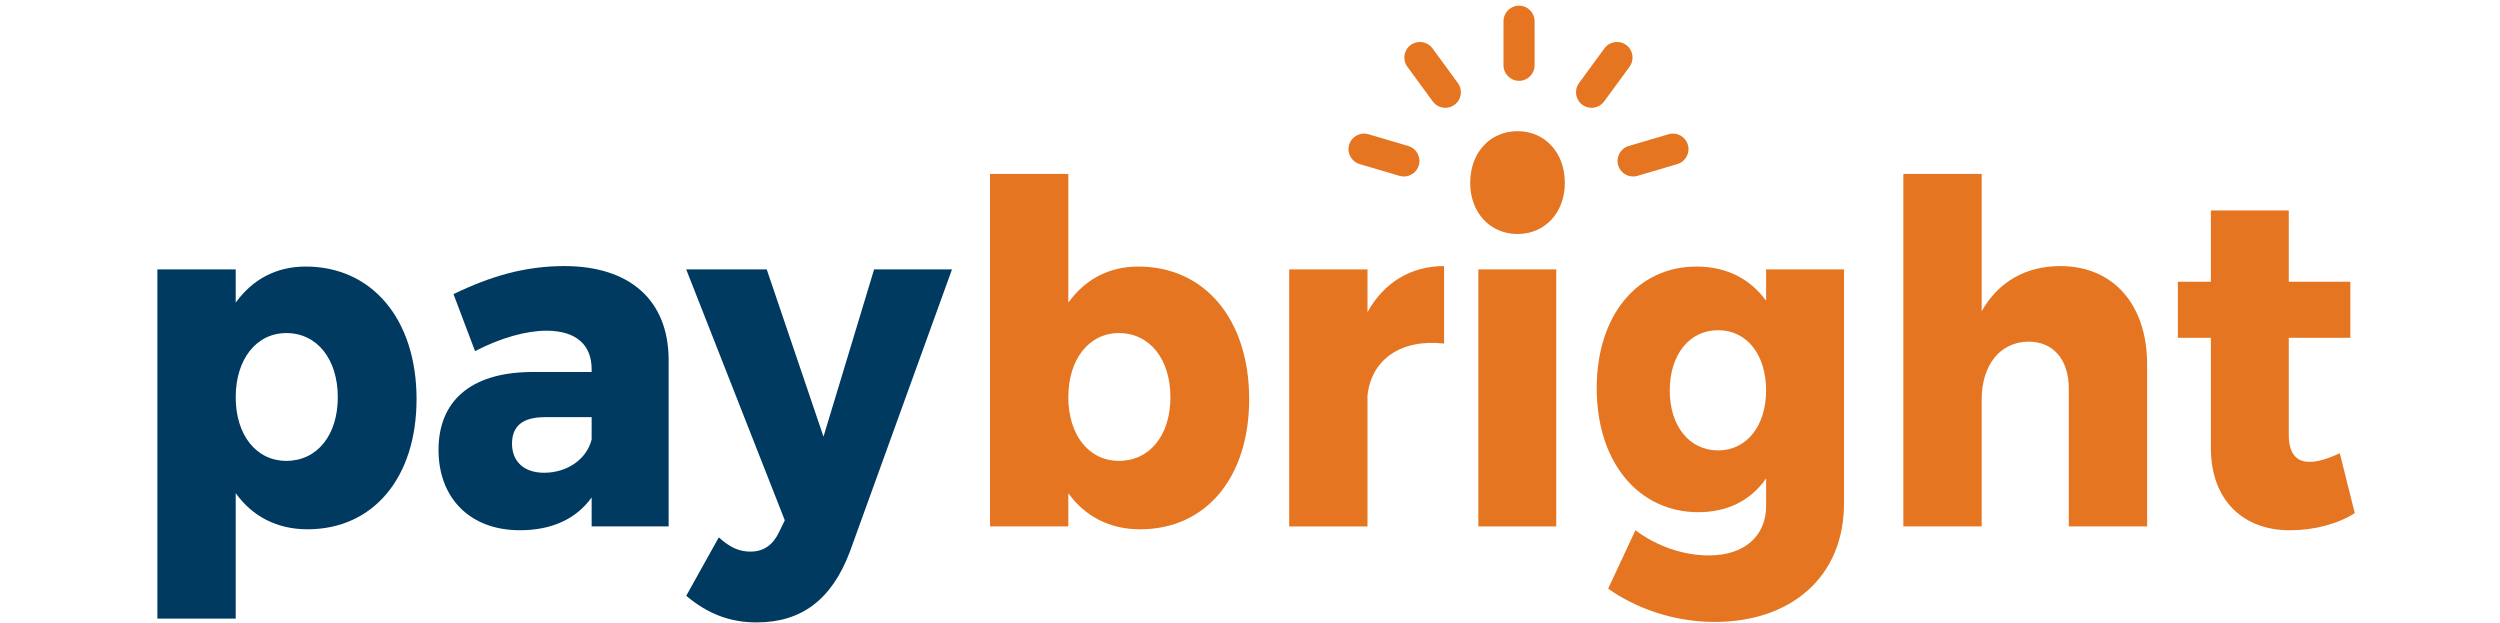
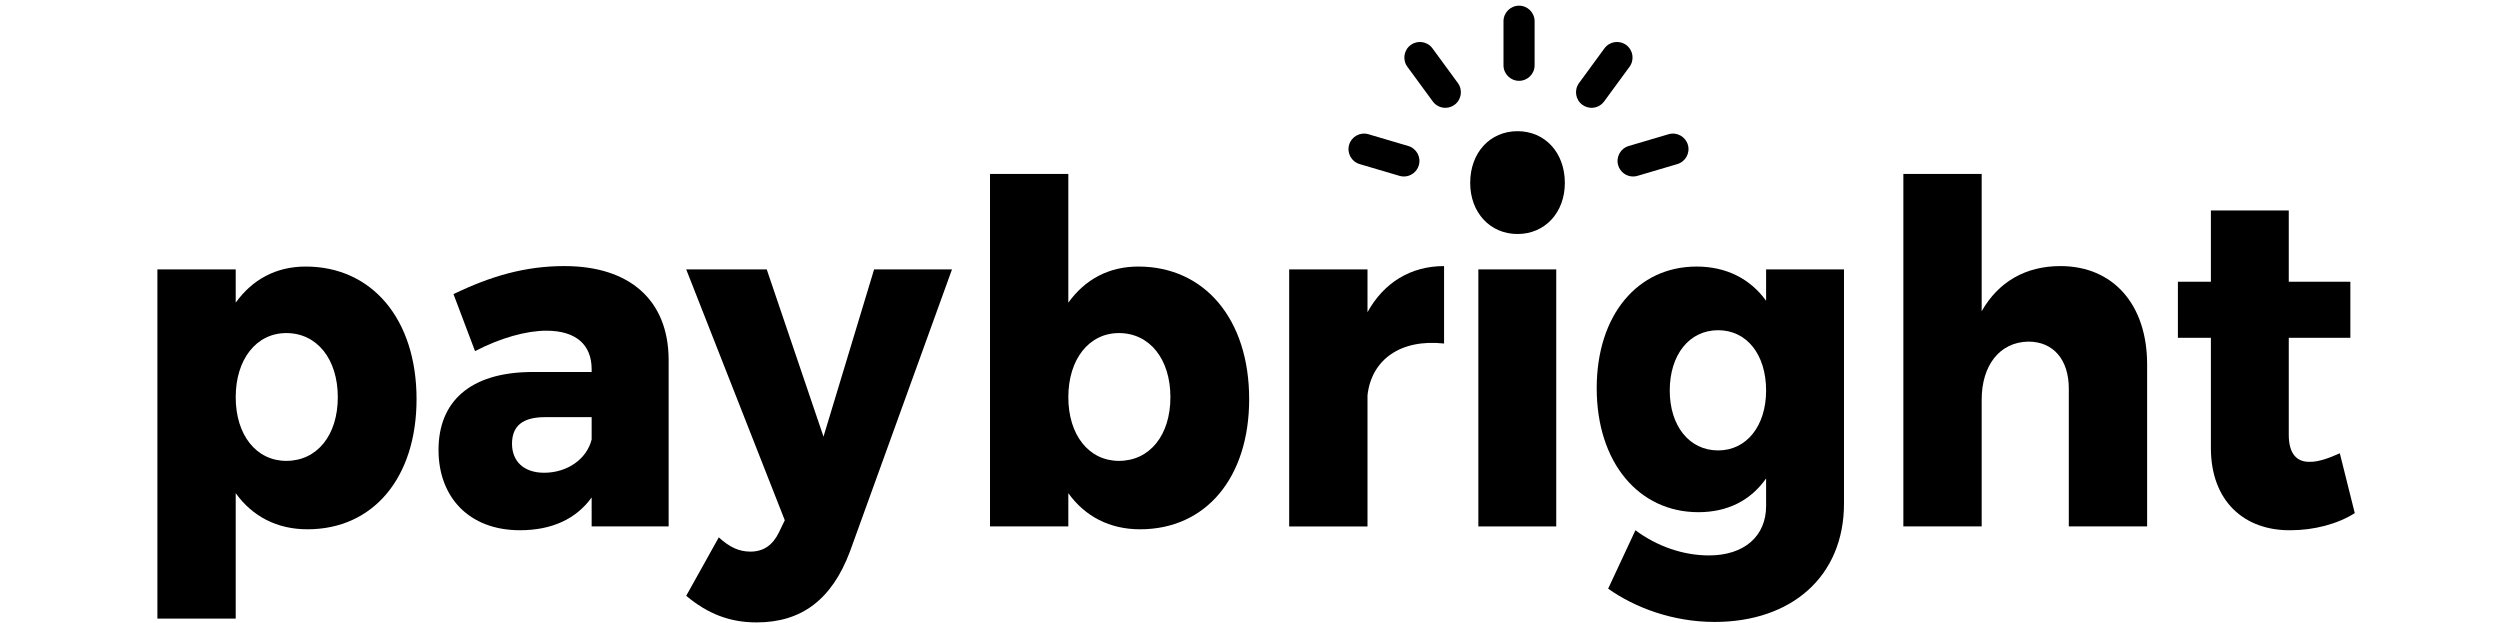
<svg xmlns="http://www.w3.org/2000/svg" viewBox="0 0 301.25 75" height="75" width="301.25" xml:space="preserve" version="1.1" id="svg2">
  <defs id="defs6">
    <clipPath id="clipPath16" clipPathUnits="userSpaceOnUse">
      <path id="path18" d="M 0,60 241,60 241,0 0,0 0,60 Z" />
    </clipPath>
  </defs>
  <g transform="matrix(1.25,0,0,-1.25,0,75)" id="g10">
    <g id="g12">
      <g clip-path="url(#clipPath16)" id="g14">
        <g transform="translate(146.4365,52.208)" id="g20">
-           <path id="path22" style="fill:#e57521;fill-opacity:1;fill-rule:nonzero;stroke:none" d="m 0,0 c -0.828,0 -1.5,0.671 -1.5,1.5 l 0,4.244 c 0,0.828 0.672,1.5 1.5,1.5 0.828,0 1.5,-0.672 1.5,-1.5 L 1.5,1.5 C 1.5,0.671 0.828,0 0,0" />
+           <path id="path22" d="m 0,0 c -0.828,0 -1.5,0.671 -1.5,1.5 l 0,4.244 c 0,0.828 0.672,1.5 1.5,1.5 0.828,0 1.5,-0.672 1.5,-1.5 L 1.5,1.5 C 1.5,0.671 0.828,0 0,0" />
        </g>
        <g transform="translate(139.3311,49.6069)" id="g24">
-           <path id="path26" style="fill:#e57521;fill-opacity:1;fill-rule:nonzero;stroke:none" d="M 0,0 C -0.462,0 -0.917,0.212 -1.211,0.614 L -3.662,3.96 c -0.489,0.668 -0.345,1.607 0.323,2.096 0.669,0.49 1.608,0.345 2.097,-0.324 L 1.209,2.386 C 1.698,1.718 1.554,0.779 0.886,0.29 0.618,0.094 0.308,0 0,0" />
+           <path id="path26" d="M 0,0 C -0.462,0 -0.917,0.212 -1.211,0.614 L -3.662,3.96 c -0.489,0.668 -0.345,1.607 0.323,2.096 0.669,0.49 1.608,0.345 2.097,-0.324 L 1.209,2.386 C 1.698,1.718 1.554,0.779 0.886,0.29 0.618,0.094 0.308,0 0,0" />
        </g>
        <g transform="translate(135.3359,42.9858)" id="g28">
-           <path id="path30" style="fill:#e57521;fill-opacity:1;fill-rule:nonzero;stroke:none" d="m 0,0 c -0.142,0 -0.284,0.02 -0.426,0.062 l -3.841,1.135 c -0.795,0.235 -1.248,1.07 -1.013,1.864 0.235,0.795 1.073,1.249 1.863,1.013 L 0.424,2.939 C 1.219,2.704 1.672,1.87 1.437,1.075 1.244,0.423 0.647,0 0,0" />
+           <path id="path30" d="m 0,0 c -0.142,0 -0.284,0.02 -0.426,0.062 l -3.841,1.135 c -0.795,0.235 -1.248,1.07 -1.013,1.864 0.235,0.795 1.073,1.249 1.863,1.013 L 0.424,2.939 C 1.219,2.704 1.672,1.87 1.437,1.075 1.244,0.423 0.647,0 0,0" />
        </g>
        <g transform="translate(157.4297,42.9858)" id="g32">
-           <path id="path34" style="fill:#e57521;fill-opacity:1;fill-rule:nonzero;stroke:none" d="m 0,0 c -0.647,0 -1.244,0.423 -1.437,1.075 -0.235,0.795 0.218,1.629 1.013,1.864 L 3.417,4.074 C 4.211,4.31 5.045,3.855 5.28,3.061 5.515,2.267 5.062,1.432 4.267,1.197 L 0.426,0.062 C 0.284,0.02 0.141,0 0,0" />
+           <path id="path34" d="m 0,0 c -0.647,0 -1.244,0.423 -1.437,1.075 -0.235,0.795 0.218,1.629 1.013,1.864 L 3.417,4.074 C 4.211,4.31 5.045,3.855 5.28,3.061 5.515,2.267 5.062,1.432 4.267,1.197 L 0.426,0.062 C 0.284,0.02 0.141,0 0,0" />
        </g>
        <g transform="translate(153.4268,49.6069)" id="g36">
-           <path id="path38" style="fill:#e57521;fill-opacity:1;fill-rule:nonzero;stroke:none" d="M 0,0 C -0.308,0 -0.618,0.094 -0.886,0.29 -1.554,0.779 -1.698,1.718 -1.209,2.386 L 1.242,5.732 C 1.73,6.401 2.669,6.547 3.339,6.056 4.007,5.567 4.151,4.628 3.662,3.96 L 1.211,0.614 C 0.917,0.212 0.462,0 0,0" />
+           <path id="path38" d="M 0,0 C -0.308,0 -0.618,0.094 -0.886,0.29 -1.554,0.779 -1.698,1.718 -1.209,2.386 L 1.242,5.732 C 1.73,6.401 2.669,6.547 3.339,6.056 4.007,5.567 4.151,4.628 3.662,3.96 L 1.211,0.614 C 0.917,0.212 0.462,0 0,0" />
        </g>
        <g transform="translate(32.5635,21.7092)" id="g40">
-           <path id="path42" style="fill:#003a61;fill-opacity:1;fill-rule:nonzero;stroke:none" d="m 0,0 c 0,3.664 -1.994,6.183 -4.963,6.183 -2.884,0 -4.878,-2.519 -4.878,-6.183 0,-3.664 1.994,-6.137 4.878,-6.137 C -1.994,-6.137 0,-3.664 0,0 m 7.592,-0.183 c 0,-7.557 -4.156,-12.55 -10.519,-12.55 -2.926,0 -5.302,1.237 -6.914,3.481 l 0,-12.09 -7.55,0 0,33.662 7.55,0 0,-3.205 c 1.612,2.243 3.903,3.48 6.745,3.48 6.404,0 10.688,-5.084 10.688,-12.778" />
+           <path id="path42" d="m 0,0 c 0,3.664 -1.994,6.183 -4.963,6.183 -2.884,0 -4.878,-2.519 -4.878,-6.183 0,-3.664 1.994,-6.137 4.878,-6.137 C -1.994,-6.137 0,-3.664 0,0 m 7.592,-0.183 c 0,-7.557 -4.156,-12.55 -10.519,-12.55 -2.926,0 -5.302,1.237 -6.914,3.481 l 0,-12.09 -7.55,0 0,33.662 7.55,0 0,-3.205 c 1.612,2.243 3.903,3.48 6.745,3.48 6.404,0 10.688,-5.084 10.688,-12.778" />
        </g>
        <g transform="translate(57.0344,17.633)" id="g44">
-           <path id="path46" style="fill:#003a61;fill-opacity:1;fill-rule:nonzero;stroke:none" d="m 0,0 0,2.153 -4.496,0 c -2.121,0 -3.181,-0.825 -3.181,-2.565 0,-1.695 1.145,-2.794 3.096,-2.794 2.248,0 4.114,1.328 4.581,3.206 m 7.423,7.74 0,-16.121 -7.423,0 0,2.794 c -1.485,-2.062 -3.817,-3.161 -6.914,-3.161 -4.92,0 -7.847,3.207 -7.847,7.74 0,4.718 3.097,7.42 8.78,7.512 l 5.981,0 0,0.275 c 0,2.336 -1.485,3.709 -4.369,3.709 -1.908,0 -4.411,-0.687 -6.871,-1.969 l -2.079,5.496 c 3.606,1.74 6.914,2.702 10.689,2.702 6.32,0 10.01,-3.297 10.053,-8.977" />
+           <path id="path46" d="m 0,0 0,2.153 -4.496,0 c -2.121,0 -3.181,-0.825 -3.181,-2.565 0,-1.695 1.145,-2.794 3.096,-2.794 2.248,0 4.114,1.328 4.581,3.206 m 7.423,7.74 0,-16.121 -7.423,0 0,2.794 c -1.485,-2.062 -3.817,-3.161 -6.914,-3.161 -4.92,0 -7.847,3.207 -7.847,7.74 0,4.718 3.097,7.42 8.78,7.512 l 5.981,0 0,0.275 c 0,2.336 -1.485,3.709 -4.369,3.709 -1.908,0 -4.411,-0.687 -6.871,-1.969 l -2.079,5.496 c 3.606,1.74 6.914,2.702 10.689,2.702 6.32,0 10.01,-3.297 10.053,-8.977" />
        </g>
        <g transform="translate(72.9382,0)" id="g48">
-           <path id="path50" style="fill:#003a61;fill-opacity:1;fill-rule:nonzero;stroke:none" d="m 0,0 c -2.587,0 -4.708,0.824 -6.787,2.564 l 3.139,5.634 c 1.061,-0.962 1.952,-1.373 3.054,-1.373 1.273,0 2.164,0.641 2.757,1.877 l 0.552,1.145 -9.502,24.182 7.762,0 5.472,-16.121 4.878,16.121 7.508,0 L 8.993,6.825 C 7.253,2.199 4.326,0 0,0" />
+           <path id="path50" d="m 0,0 c -2.587,0 -4.708,0.824 -6.787,2.564 l 3.139,5.634 c 1.061,-0.962 1.952,-1.373 3.054,-1.373 1.273,0 2.164,0.641 2.757,1.877 l 0.552,1.145 -9.502,24.182 7.762,0 5.472,-16.121 4.878,16.121 7.508,0 L 8.993,6.825 C 7.253,2.199 4.326,0 0,0" />
        </g>
        <g transform="translate(112.8279,21.7092)" id="g52">
-           <path id="path54" style="fill:#e57521;fill-opacity:1;fill-rule:nonzero;stroke:none" d="m 0,0 c 0,3.664 -1.994,6.183 -4.963,6.183 -2.884,0 -4.878,-2.519 -4.878,-6.183 0,-3.664 1.994,-6.137 4.878,-6.137 C -1.994,-6.137 0,-3.664 0,0 m 7.592,-0.183 c 0,-7.557 -4.156,-12.55 -10.519,-12.55 -2.926,0 -5.302,1.237 -6.914,3.481 l 0,-3.205 -7.55,0 0,33.983 7.55,0 0,-12.411 c 1.612,2.243 3.903,3.48 6.745,3.48 6.404,0 10.688,-5.084 10.688,-12.778" />
+           <path id="path54" d="m 0,0 c 0,3.664 -1.994,6.183 -4.963,6.183 -2.884,0 -4.878,-2.519 -4.878,-6.183 0,-3.664 1.994,-6.137 4.878,-6.137 C -1.994,-6.137 0,-3.664 0,0 m 7.592,-0.183 c 0,-7.557 -4.156,-12.55 -10.519,-12.55 -2.926,0 -5.302,1.237 -6.914,3.481 l 0,-3.205 -7.55,0 0,33.983 7.55,0 0,-12.411 c 1.612,2.243 3.903,3.48 6.745,3.48 6.404,0 10.688,-5.084 10.688,-12.778" />
        </g>
        <g transform="translate(139.2079,34.3504)" id="g56">
-           <path id="path58" style="fill:#e57521;fill-opacity:1;fill-rule:nonzero;stroke:none" d="m 0,0 0,-7.466 c -4.2,0.459 -6.999,-1.557 -7.381,-4.992 l 0,-12.641 -7.55,0 0,24.778 7.55,0 0,-4.122 C -5.812,-1.603 -3.224,0 0,0" />
+           <path id="path58" d="m 0,0 0,-7.466 c -4.2,0.459 -6.999,-1.557 -7.381,-4.992 l 0,-12.641 -7.55,0 0,24.778 7.55,0 0,-4.122 C -5.812,-1.603 -3.224,0 0,0" />
        </g>
-         <path id="path60" style="fill:#e57521;fill-opacity:1;fill-rule:nonzero;stroke:none" d="m 150.022,9.252 -7.508,0 0,24.778 7.508,0 0,-24.778 z" />
+         <path id="path60" d="m 150.022,9.252 -7.508,0 0,24.778 7.508,0 0,-24.778 z" />
        <g transform="translate(150.851,42.3679)" id="g62">
-           <path id="path64" style="fill:#e57521;fill-opacity:1;fill-rule:nonzero;stroke:none" d="m 0,0 c 0,-2.859 -1.915,-4.926 -4.561,-4.926 -2.648,0 -4.563,2.067 -4.563,4.926 0,2.919 1.915,4.986 4.563,4.986 C -1.915,4.986 0,2.919 0,0" />
+           <path id="path64" d="m 0,0 c 0,-2.859 -1.915,-4.926 -4.561,-4.926 -2.648,0 -4.563,2.067 -4.563,4.926 0,2.919 1.915,4.986 4.563,4.986 C -1.915,4.986 0,2.919 0,0" />
        </g>
        <g transform="translate(170.2526,22.3503)" id="g66">
-           <path id="path68" style="fill:#e57521;fill-opacity:1;fill-rule:nonzero;stroke:none" d="m 0,0 c 0,3.481 -1.866,5.817 -4.623,5.817 -2.8,0 -4.666,-2.382 -4.666,-5.817 0,-3.389 1.866,-5.771 4.666,-5.771 C -1.866,-5.771 0,-3.389 0,0 m 7.508,11.679 0,-22.579 c 0,-7.007 -5.048,-11.405 -12.47,-11.405 -4.03,0 -7.677,1.374 -10.265,3.207 l 2.63,5.633 c 2.078,-1.558 4.623,-2.428 7.083,-2.428 3.435,0 5.514,1.878 5.514,4.764 l 0,2.656 c -1.484,-2.107 -3.69,-3.252 -6.532,-3.252 -5.726,0 -9.798,4.763 -9.798,11.954 0,7.054 3.945,11.725 9.628,11.725 2.885,0 5.176,-1.191 6.702,-3.298 l 0,3.023 7.508,0 z" />
+           <path id="path68" d="m 0,0 c 0,3.481 -1.866,5.817 -4.623,5.817 -2.8,0 -4.666,-2.382 -4.666,-5.817 0,-3.389 1.866,-5.771 4.666,-5.771 C -1.866,-5.771 0,-3.389 0,0 m 7.508,11.679 0,-22.579 c 0,-7.007 -5.048,-11.405 -12.47,-11.405 -4.03,0 -7.677,1.374 -10.265,3.207 l 2.63,5.633 c 2.078,-1.558 4.623,-2.428 7.083,-2.428 3.435,0 5.514,1.878 5.514,4.764 l 0,2.656 c -1.484,-2.107 -3.69,-3.252 -6.532,-3.252 -5.726,0 -9.798,4.763 -9.798,11.954 0,7.054 3.945,11.725 9.628,11.725 2.885,0 5.176,-1.191 6.702,-3.298 l 0,3.023 7.508,0 z" />
        </g>
        <g transform="translate(206.9829,24.8691)" id="g70">
-           <path id="path72" style="fill:#e57521;fill-opacity:1;fill-rule:nonzero;stroke:none" d="m 0,0 0,-15.617 -7.55,0 0,13.281 c 0,2.794 -1.485,4.535 -3.902,4.535 -2.8,-0.046 -4.497,-2.336 -4.497,-5.588 l 0,-12.228 -7.55,0 0,33.983 7.55,0 0,-13.236 c 1.612,2.84 4.242,4.351 7.593,4.351 C -3.308,9.481 0,5.817 0,0" />
+           <path id="path72" d="m 0,0 0,-15.617 -7.55,0 0,13.281 c 0,2.794 -1.485,4.535 -3.902,4.535 -2.8,-0.046 -4.497,-2.336 -4.497,-5.588 l 0,-12.228 -7.55,0 0,33.983 7.55,0 0,-13.236 c 1.612,2.84 4.242,4.351 7.593,4.351 C -3.308,9.481 0,5.817 0,0" />
        </g>
        <g transform="translate(227,10.5341)" id="g74">
-           <path id="path76" style="fill:#e57521;fill-opacity:1;fill-rule:nonzero;stroke:none" d="m 0,0 c -1.654,-1.054 -3.945,-1.649 -6.193,-1.649 -4.453,-0.046 -7.677,2.794 -7.677,7.924 l 0,10.625 -3.181,0 0,5.405 3.181,0 0,6.87 7.507,0 0,-6.87 5.938,0 0,-5.405 -5.938,0 0,-9.343 c 0,-1.832 0.764,-2.657 2.079,-2.611 0.763,0 1.738,0.321 2.842,0.825 L 0,0 Z" />
+           <path id="path76" d="m 0,0 c -1.654,-1.054 -3.945,-1.649 -6.193,-1.649 -4.453,-0.046 -7.677,2.794 -7.677,7.924 l 0,10.625 -3.181,0 0,5.405 3.181,0 0,6.87 7.507,0 0,-6.87 5.938,0 0,-5.405 -5.938,0 0,-9.343 c 0,-1.832 0.764,-2.657 2.079,-2.611 0.763,0 1.738,0.321 2.842,0.825 L 0,0 Z" />
        </g>
      </g>
    </g>
  </g>
</svg>
